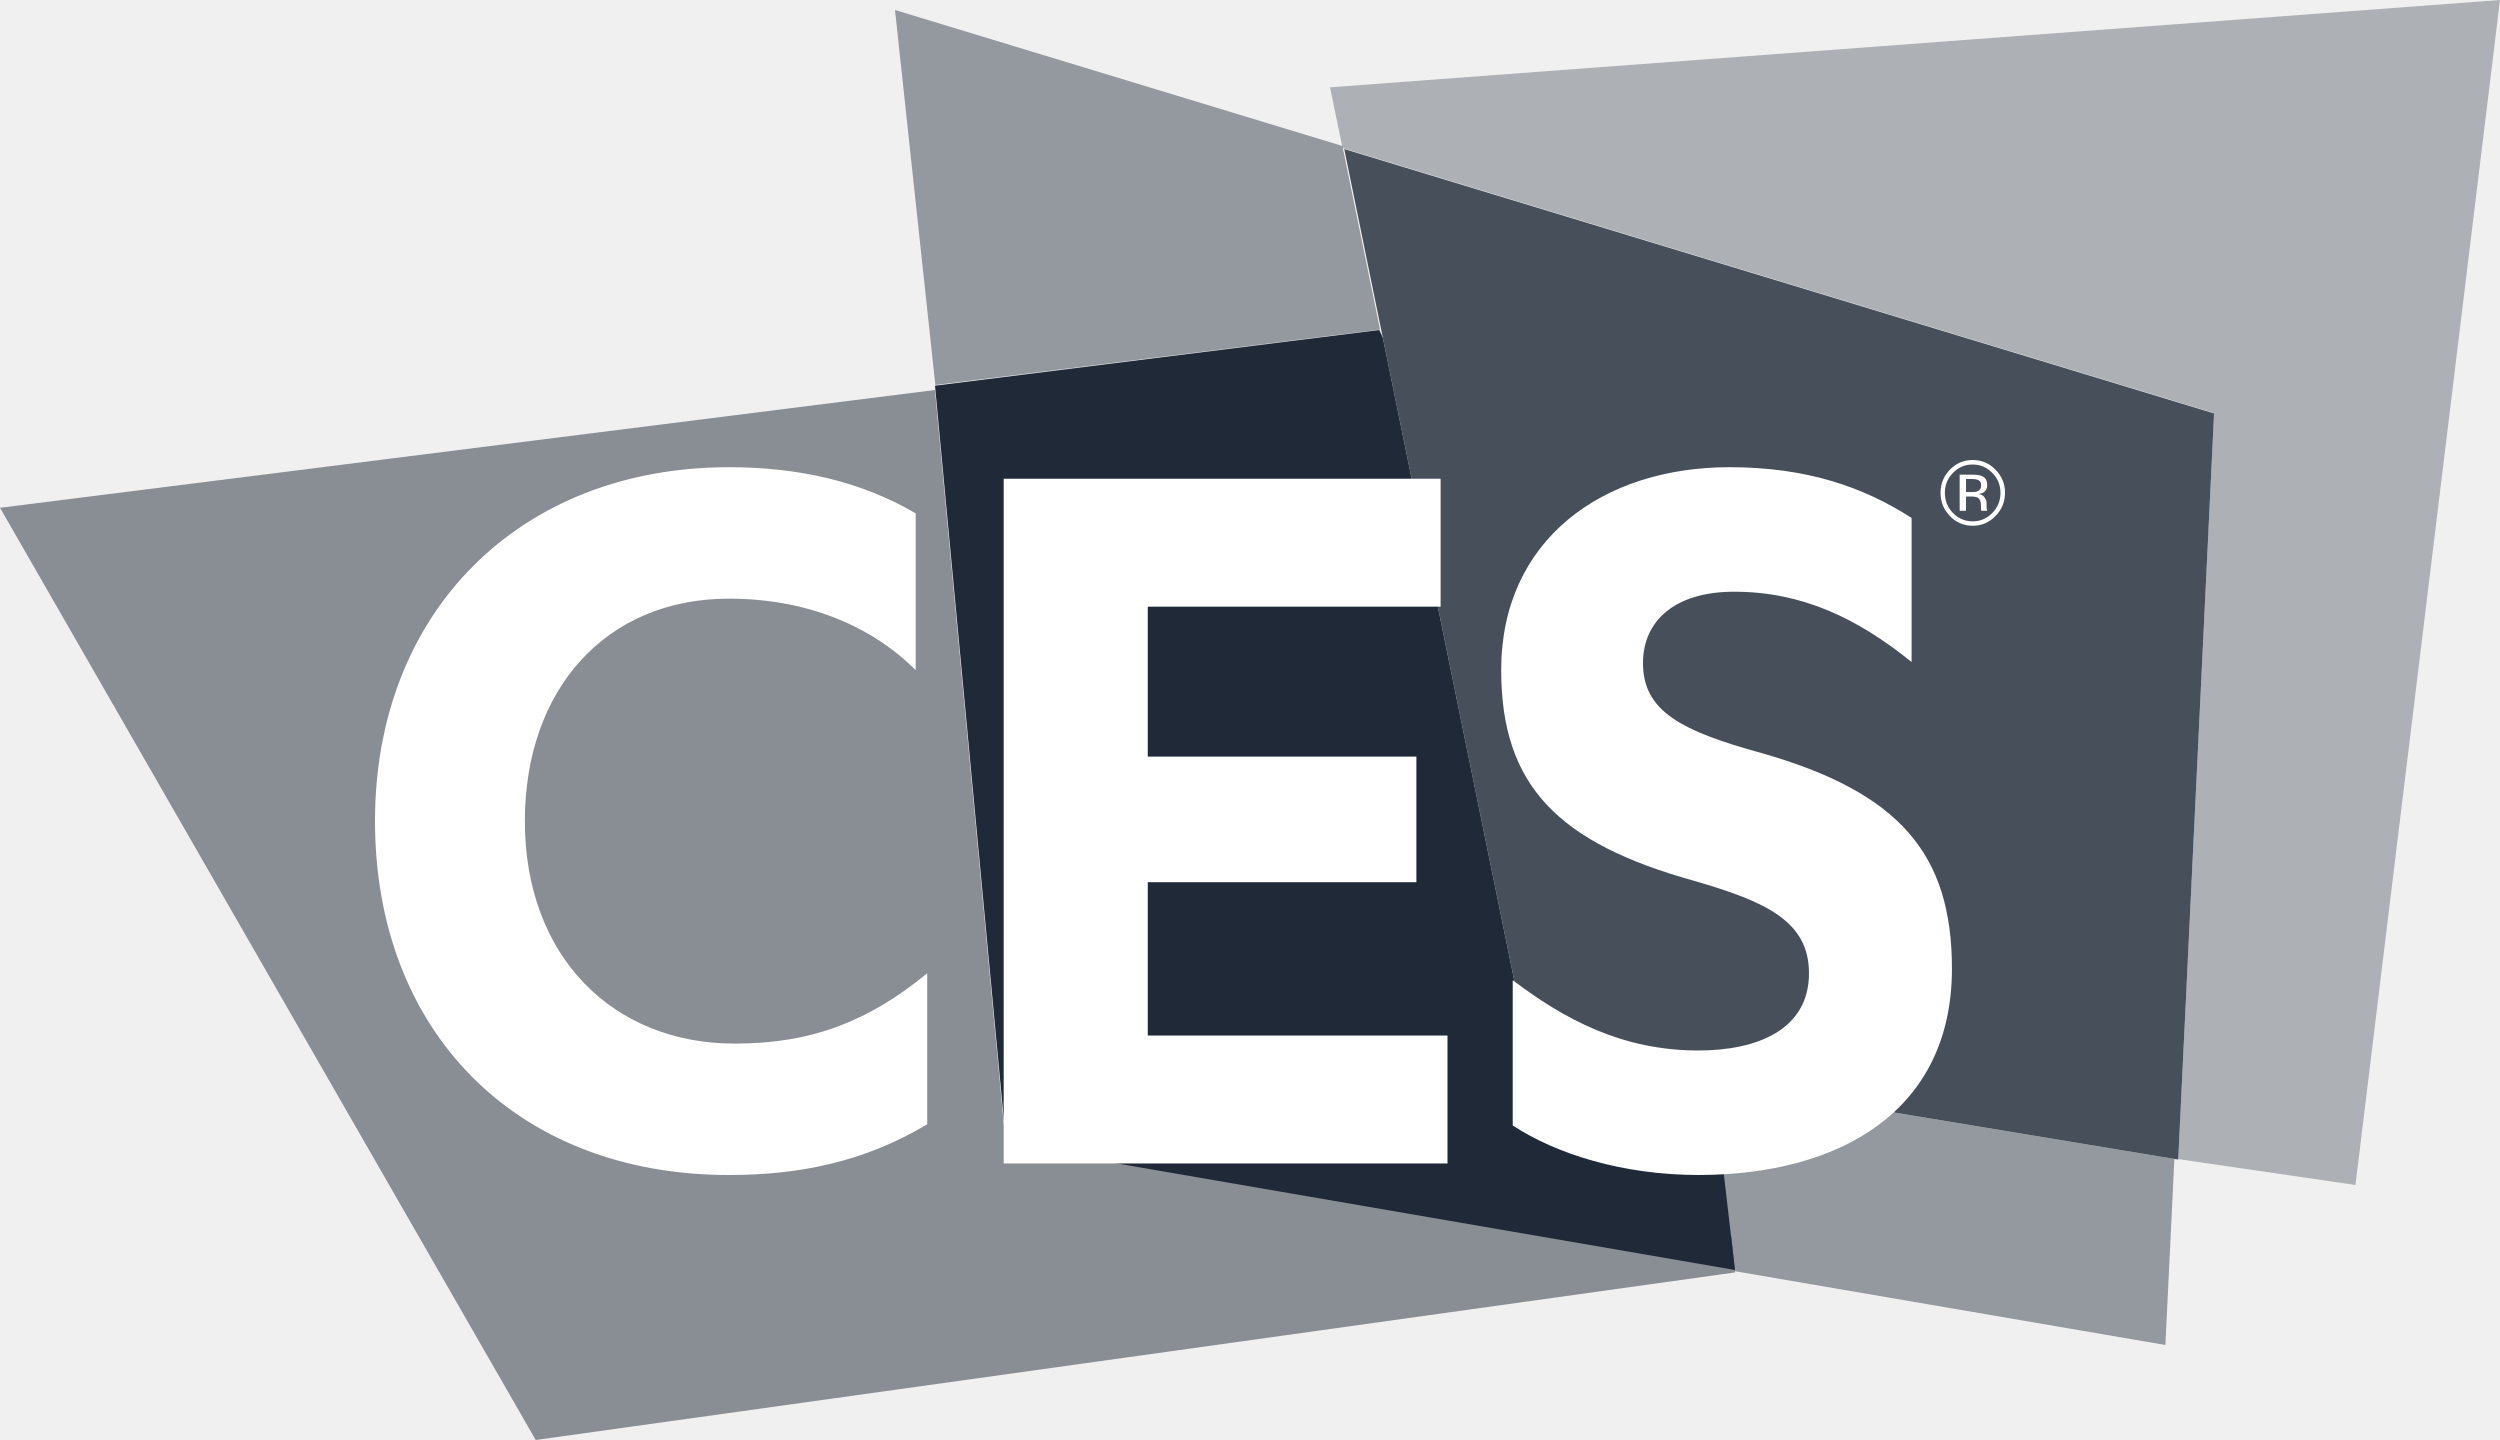
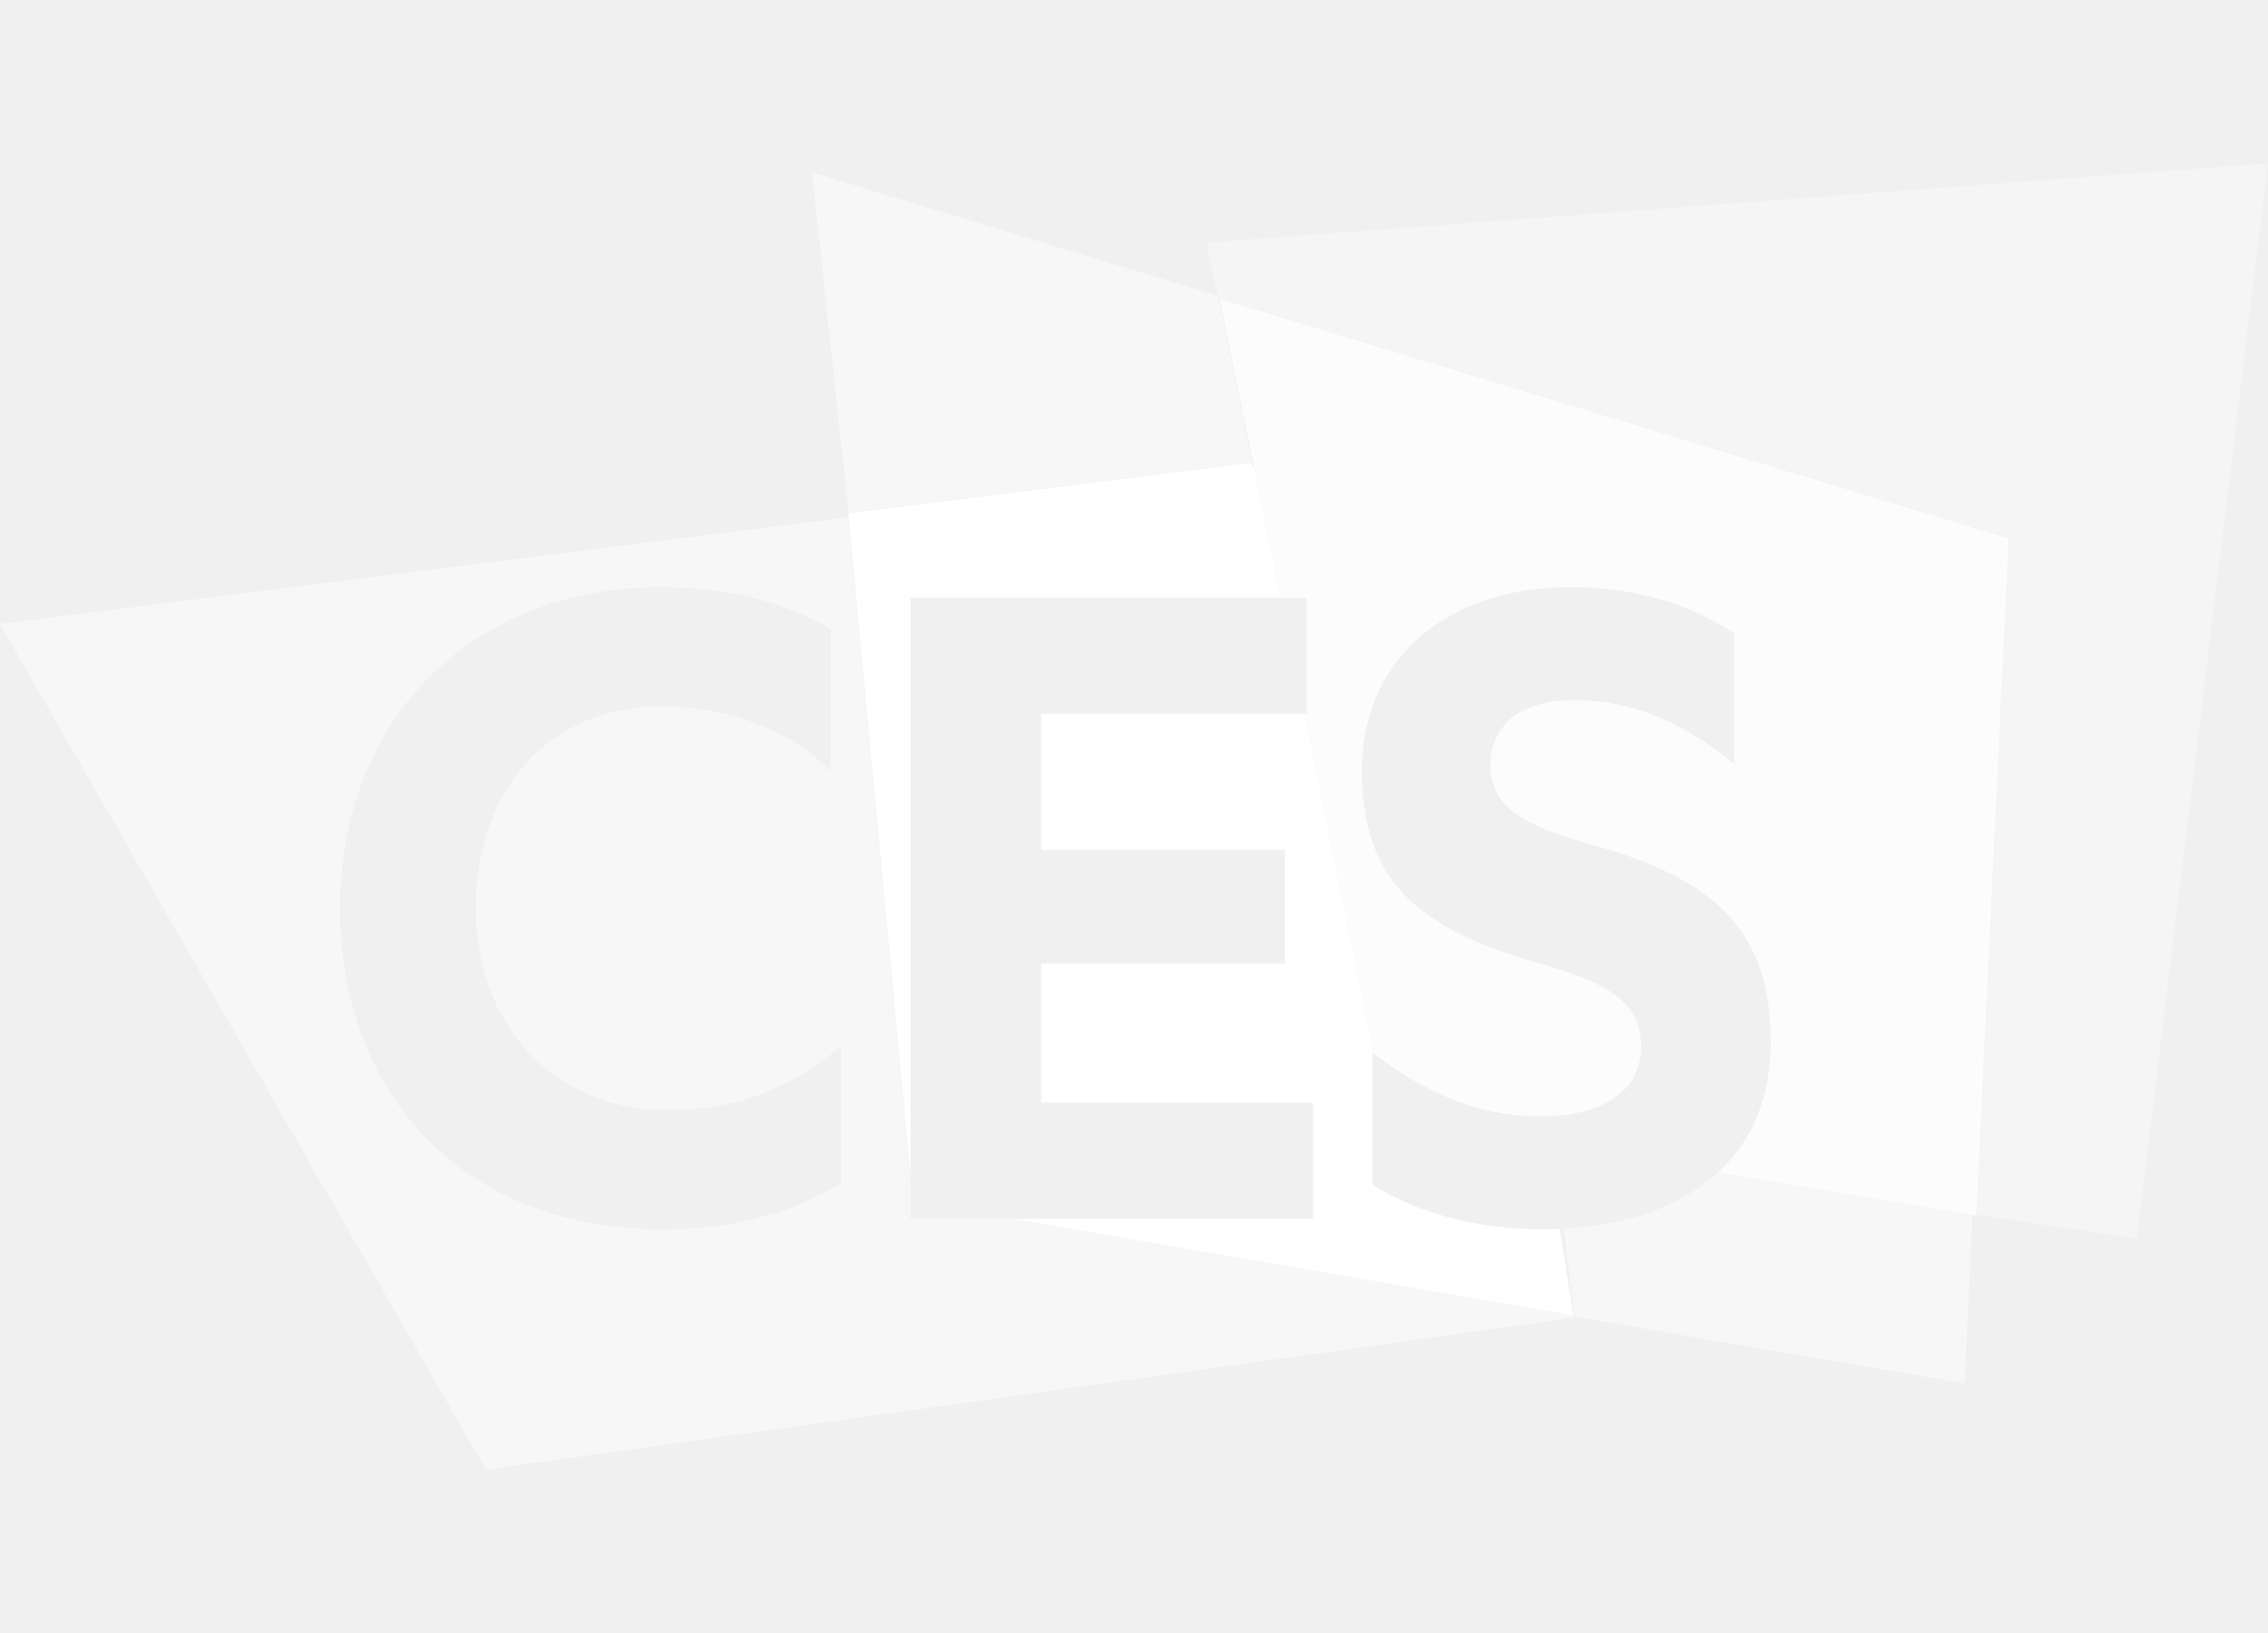
- <svg xmlns="http://www.w3.org/2000/svg" width="250px" height="144px" viewBox="0 0 250 144" version="1.1">
-   <g id="ces-logo" stroke="none" stroke-width="1" fill="none" fill-rule="evenodd">
-     <g id="ces-logo-copy" fill-rule="nonzero">
-       <polygon id="Path" fill-opacity="0.44" fill="#1F2937" points="134.238 14.597 138 32.957 93.535 38.5 89.5 1" />
-       <polygon id="Path" fill-opacity="0.44" fill="#1F2937" points="216.539 134.5 217.5 114.637 170 105 173.454 127.114" />
-       <polyline id="Path" fill-opacity="0.49" fill="#1F2937" points="0 50.778 53.571 144 173.5 127.243 173.15 123.703 100.595 114.704 93.492 39 0 50.778" />
-       <polygon id="Path" fill="#1F2937" points="137.927 33 170.833 104.122 173.5 127 100.618 114.438 93.5 38.57" />
-       <polygon id="Path" fill-opacity="0.32" fill="#1F2937" points="250 0 235.547 118.5 217.659 115.888 221.242 41.253 134.259 14.809 133 8.732" />
-       <g id="Path" transform="translate(134, 14.5)">
-         <g id="path-1-link" fill="#FFFFFF">
-           <polygon id="path-1" points="0.425 0.405 18.889 90.699 83.822 101.459 87.406 26.843" />
-         </g>
-         <g id="path-1-link" fill="#1F2937" fill-opacity="0.82">
-           <polygon id="path-1" points="0.425 0.405 18.889 90.699 83.822 101.459 87.406 26.843" />
-         </g>
-       </g>
-       <path d="M197.26,46.45 C196.496,46.45 195.845,46.733 195.298,47.287 C194.762,47.835 194.486,48.496 194.486,49.284 C194.486,50.071 194.755,50.746 195.298,51.297 C195.829,51.854 196.496,52.134 197.26,52.134 C198.037,52.134 198.693,51.854 199.232,51.297 C199.768,50.746 200.048,50.071 200.048,49.284 C200.048,48.496 199.768,47.835 199.232,47.287 C198.679,46.733 198.036,46.45 197.26,46.45 Z M200.5,49.273 C200.5,50.187 200.179,50.965 199.547,51.607 C198.92,52.25 198.159,52.575 197.268,52.575 C196.377,52.575 195.615,52.251 194.993,51.607 C194.373,50.964 194.055,50.193 194.055,49.273 C194.055,48.373 194.374,47.602 194.993,46.963 C195.623,46.324 196.381,46 197.268,46 C198.158,46 198.92,46.324 199.547,46.963 C200.179,47.602 200.5,48.373 200.5,49.273 Z M198.115,48.56 C198.115,48.303 198.042,48.124 197.883,48.036 C197.729,47.945 197.477,47.899 197.132,47.899 L196.603,47.899 L196.603,49.209 L197.165,49.209 C197.426,49.209 197.617,49.185 197.751,49.125 C197.995,49.033 198.115,48.845 198.115,48.56 Z M195.966,47.464 L197.202,47.464 C197.646,47.464 197.971,47.512 198.178,47.602 C198.546,47.747 198.724,48.051 198.724,48.508 C198.724,48.839 198.6,49.072 198.379,49.224 C198.262,49.306 198.08,49.361 197.861,49.399 C198.138,49.438 198.34,49.562 198.463,49.75 C198.599,49.94 198.657,50.124 198.657,50.315 L198.657,50.572 L198.666,50.84 L198.701,51.026 L198.723,51.078 L198.137,51.078 L198.124,51.036 L198.099,50.884 L198.099,50.598 C198.099,50.176 197.994,49.902 197.773,49.765 C197.646,49.694 197.415,49.651 197.084,49.651 L196.602,49.651 L196.602,51.078 L195.966,51.078 L195.966,47.464 Z M91.568,67.011 C87.187,62.63 80.732,59.865 72.893,59.865 C60.556,59.865 52.486,68.971 52.486,82.113 C52.486,95.599 61.246,104.361 73.467,104.361 C81.308,104.361 86.956,102.054 92.722,97.328 L92.722,112.428 C86.377,116.233 79.809,117.5 72.892,117.5 C51.448,117.5 37.5,102.977 37.5,82.113 C37.5,61.133 52.024,46.721 72.892,46.721 C79.809,46.721 86.032,48.105 91.567,51.333 L91.567,67.011 L91.568,67.011 Z M144.75,103.552 L144.75,116.349 L100.368,116.349 L100.368,47.875 L144.061,47.875 L144.061,60.67 L114.777,60.67 L114.777,75.657 L141.64,75.657 L141.64,88.219 L114.777,88.219 L114.777,103.551 L144.75,103.551 L144.75,103.552 Z M151.271,98.019 C156.457,101.939 162.223,105.05 169.831,105.05 C175.711,105.05 180.898,102.976 180.898,97.327 C180.898,92.139 176.633,90.179 169.484,88.104 C155.765,84.299 150.119,78.538 150.119,67.01 C150.119,53.984 160.265,46.72 172.944,46.72 C180.671,46.721 186.316,48.682 191.16,51.793 L191.16,66.202 C185.739,61.823 180.208,59.171 173.407,59.171 C167.526,59.171 164.298,62.054 164.298,66.318 C164.298,71.161 168.217,73.12 176.172,75.311 C189.892,79.229 195.194,85.338 195.194,96.866 C195.194,111.161 183.897,117.501 169.832,117.499 C162.338,117.499 155.65,115.427 151.272,112.544 L151.272,98.019 L151.271,98.019 Z" id="Combined-Shape" fill="#FFFFFF" />
-     </g>
+ <svg xmlns="http://www.w3.org/2000/svg" id="Layer_2" viewBox="0 0 250 180">
+   <defs>
+     <style>.cls-1{fill:#fff;}.cls-2{fill:rgba(255,255,255,.82);}.cls-3{fill:rgba(255,255,255,.49);}.cls-4{fill:rgba(255,255,255,.44);}.cls-5{fill:rgba(255,255,255,.32);}</style>
+   </defs>
+   <polygon id="Path" class="cls-4" points="134.24 32.6 138 50.96 93.53 56.5 89.5 19 134.24 32.6" />
+   <polygon id="Path-2" class="cls-5" points="250 18 235.55 136.5 217.66 133.89 221.24 59.25 134.26 32.81 133 26.73 250 18" />
+   <path class="cls-4" d="M217.44,133.9l-.9,18.6-43.05-7.37v-.13s.01,0,.01,0l-.16-1.36-.19-1.93h-.03l-.74-6.28c6.84-.39,12.85-2.39,16.98-6.19l28.08,4.66Z" />
+   <path class="cls-3" d="M173.49,145.13h-.04s-.02-.14-.02-.14l-61.73-10.64h-11.33v-3.99l-6.88-73.36L0,68.78l53.57,93.22,119.93-16.76v-.11Zm-80.78-14.7c-6.34,3.8-12.91,5.07-19.83,5.07-21.44,0-35.39-14.52-35.39-35.39s14.52-35.39,35.39-35.39c6.92,0,13.14,1.39,18.68,4.61v15.68c-4.38-4.38-10.84-7.14-18.68-7.14-12.33,0-20.41,9.1-20.41,22.24s8.77,22.25,20.99,22.25c7.84,0,13.49-2.3,19.25-7.03v15.1Z" />
+   <path class="cls-2" d="M221.4,59.34l-3.58,74.62-.38-.06-28.08-4.66c.66-.6,1.27-1.25,1.82-1.94,2.54-3.16,4.01-7.28,4.01-12.43,0-11.53-5.3-17.64-19.02-21.56-7.95-2.19-11.87-4.15-11.87-8.99,0-4.26,3.22-7.15,9.11-7.15,6.8,0,12.33,2.65,17.75,7.03v-14.41c-4.85-3.11-10.49-5.07-18.22-5.07-10.59,0-19.42,5.08-22.03,14.34-.52,1.82-.79,3.81-.79,5.95,0,9.24,3.62,14.78,12.13,18.57,2.1,.94,4.51,1.78,7.23,2.53,7.15,2.07,11.42,4.03,11.42,9.22s-4.55,7.44-9.96,7.7c-.24,.01-.48,.01-.73,.01l-.21-.04v.05s-.17,0-.17,0c-7.52,0-13.24-3.04-18.38-6.9l-7.67-37.48h.28v-12.79h-2.9l-2.89-14.13h0s-3.85-18.84-3.85-18.84l86.98,26.43Z" />
+   <g>
+     <path class="cls-1" d="M111.7,134.35l61.73,10.64-.52-3.31-.97-6.23c-.69,.03-1.4,.05-2.11,.05-7.49,0-14.18-2.07-18.56-4.95v-14.53c.06,.05,.12,.09,.18,.13l-7.67-37.48h-29v14.99h26.86v12.56h-26.86v15.33h29.97v12.8h-33.05Z" />
+     <polygon class="cls-1" points="138.27 51.75 138.27 51.74 137.93 51 93.5 56.57 100.37 129.78 100.37 65.88 141.16 65.88 138.27 51.75" />
  </g>
</svg>
